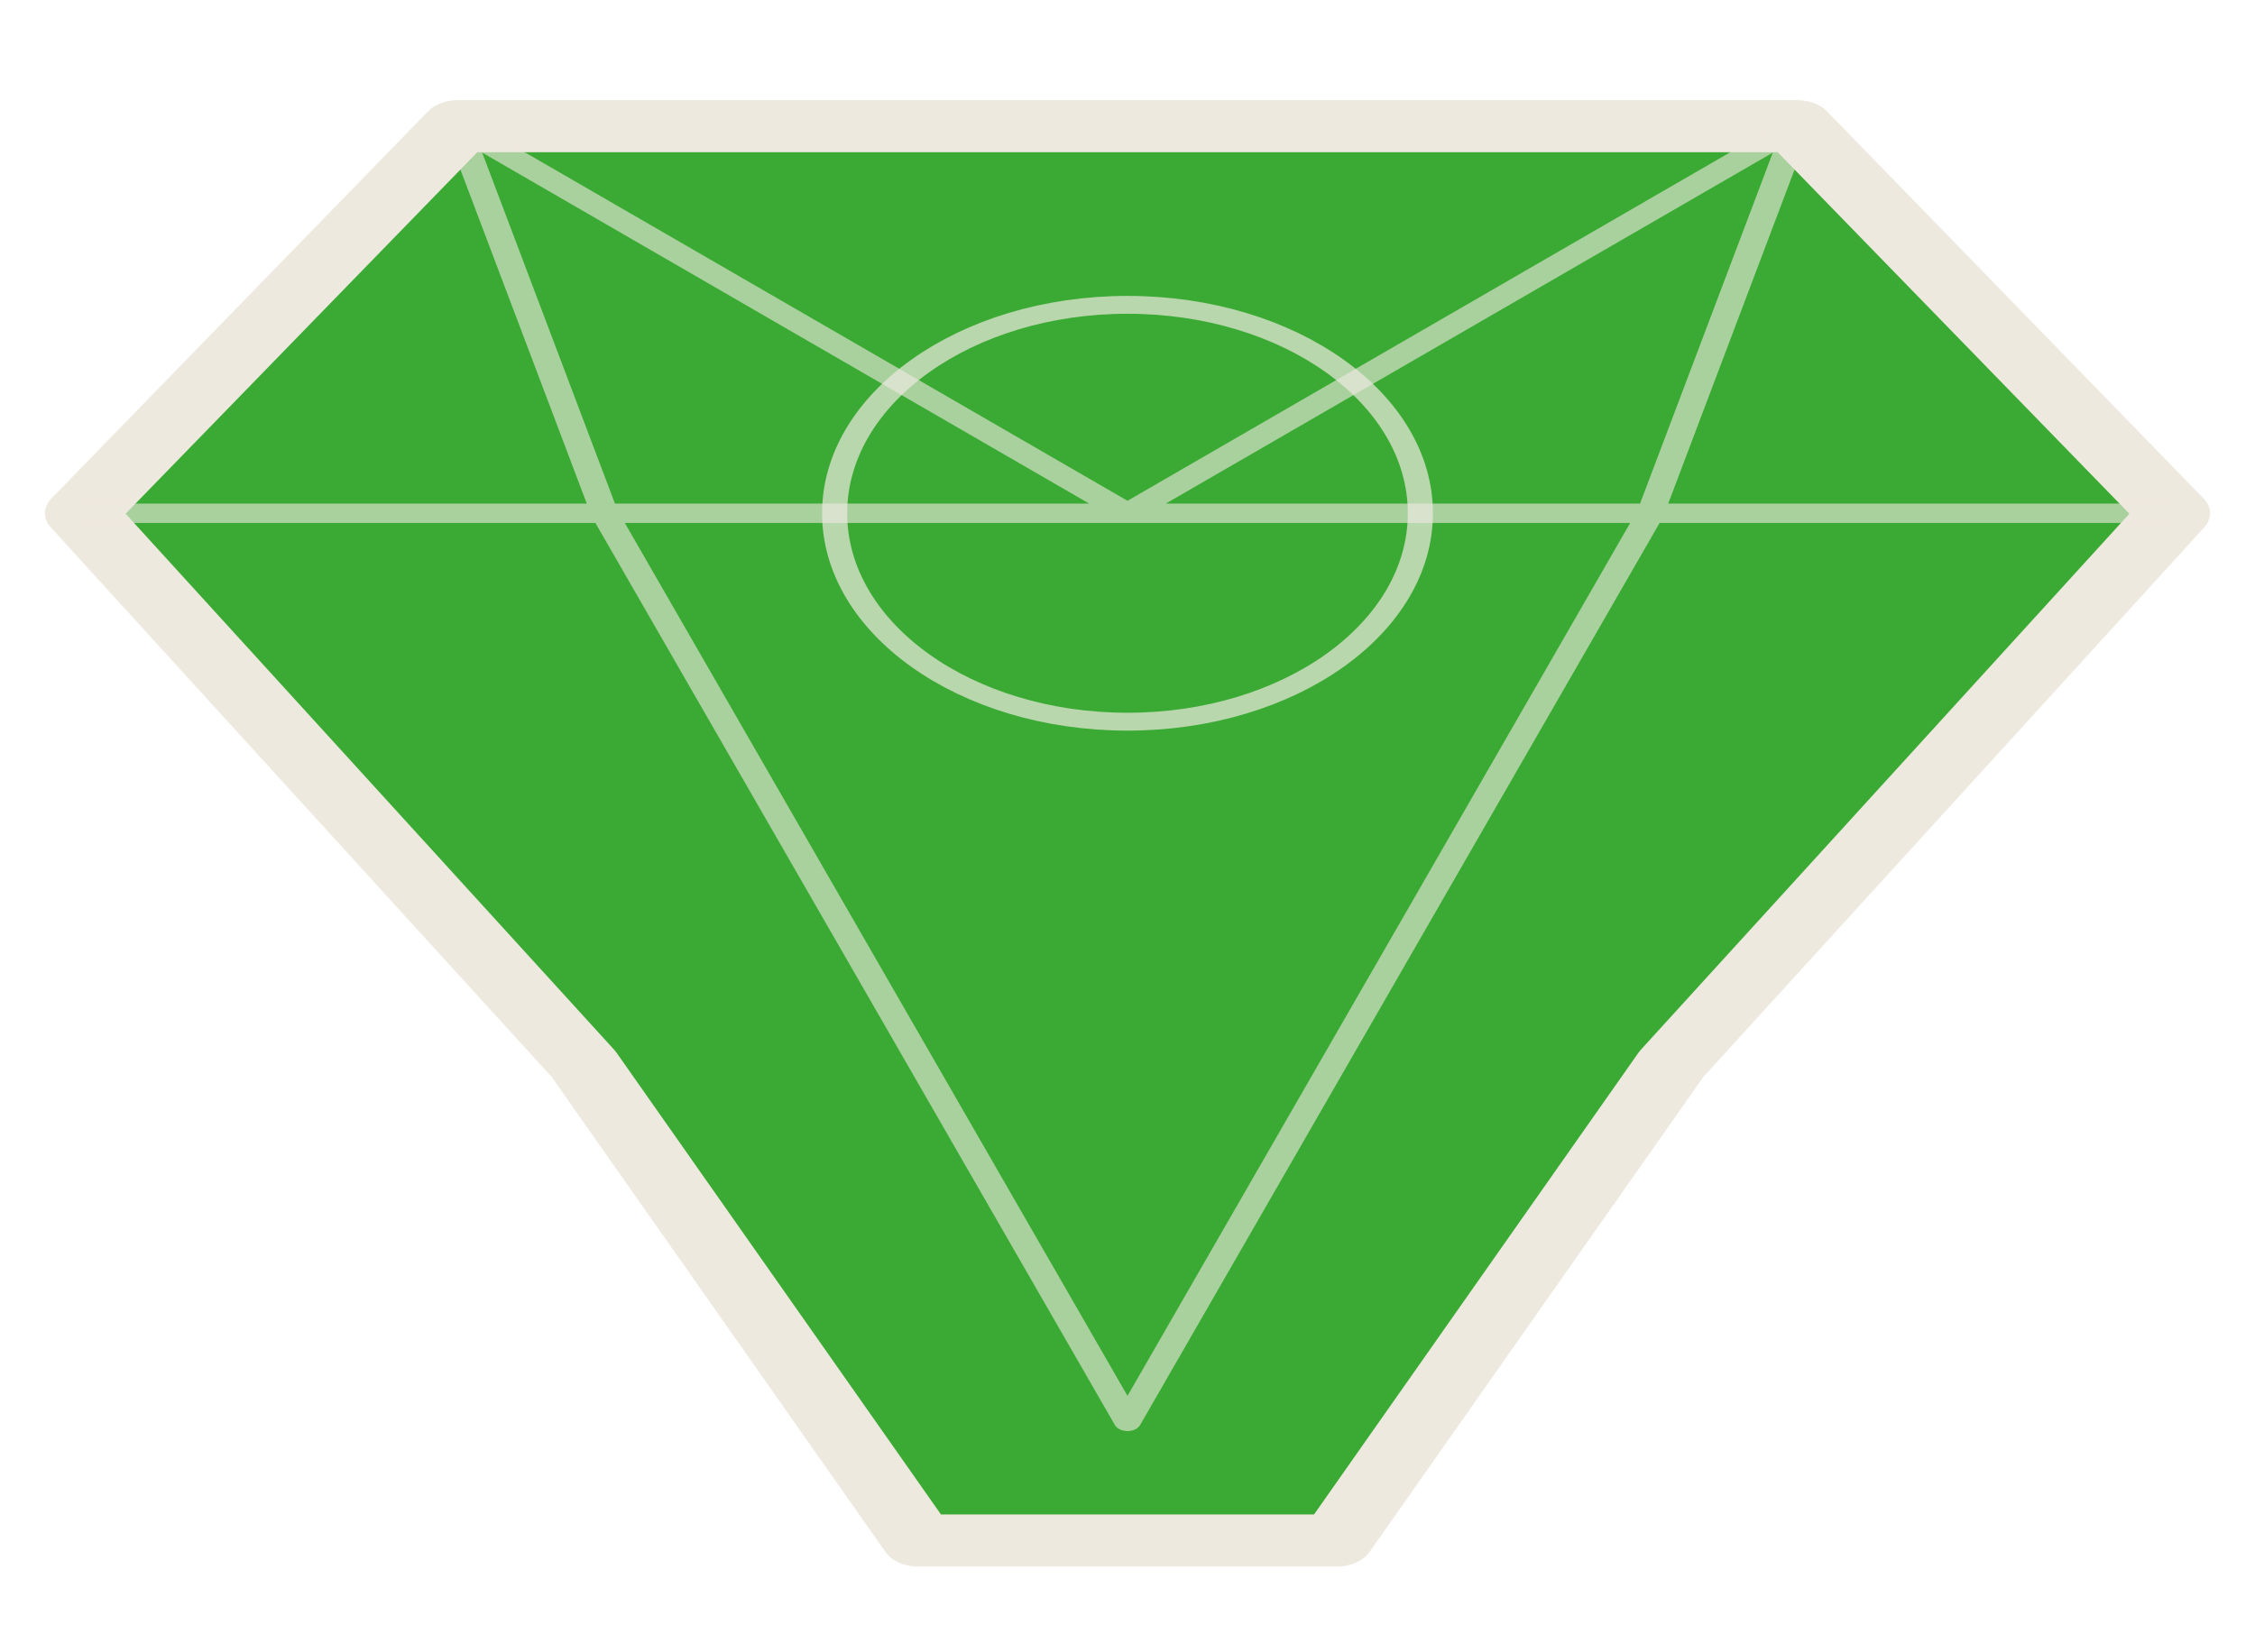
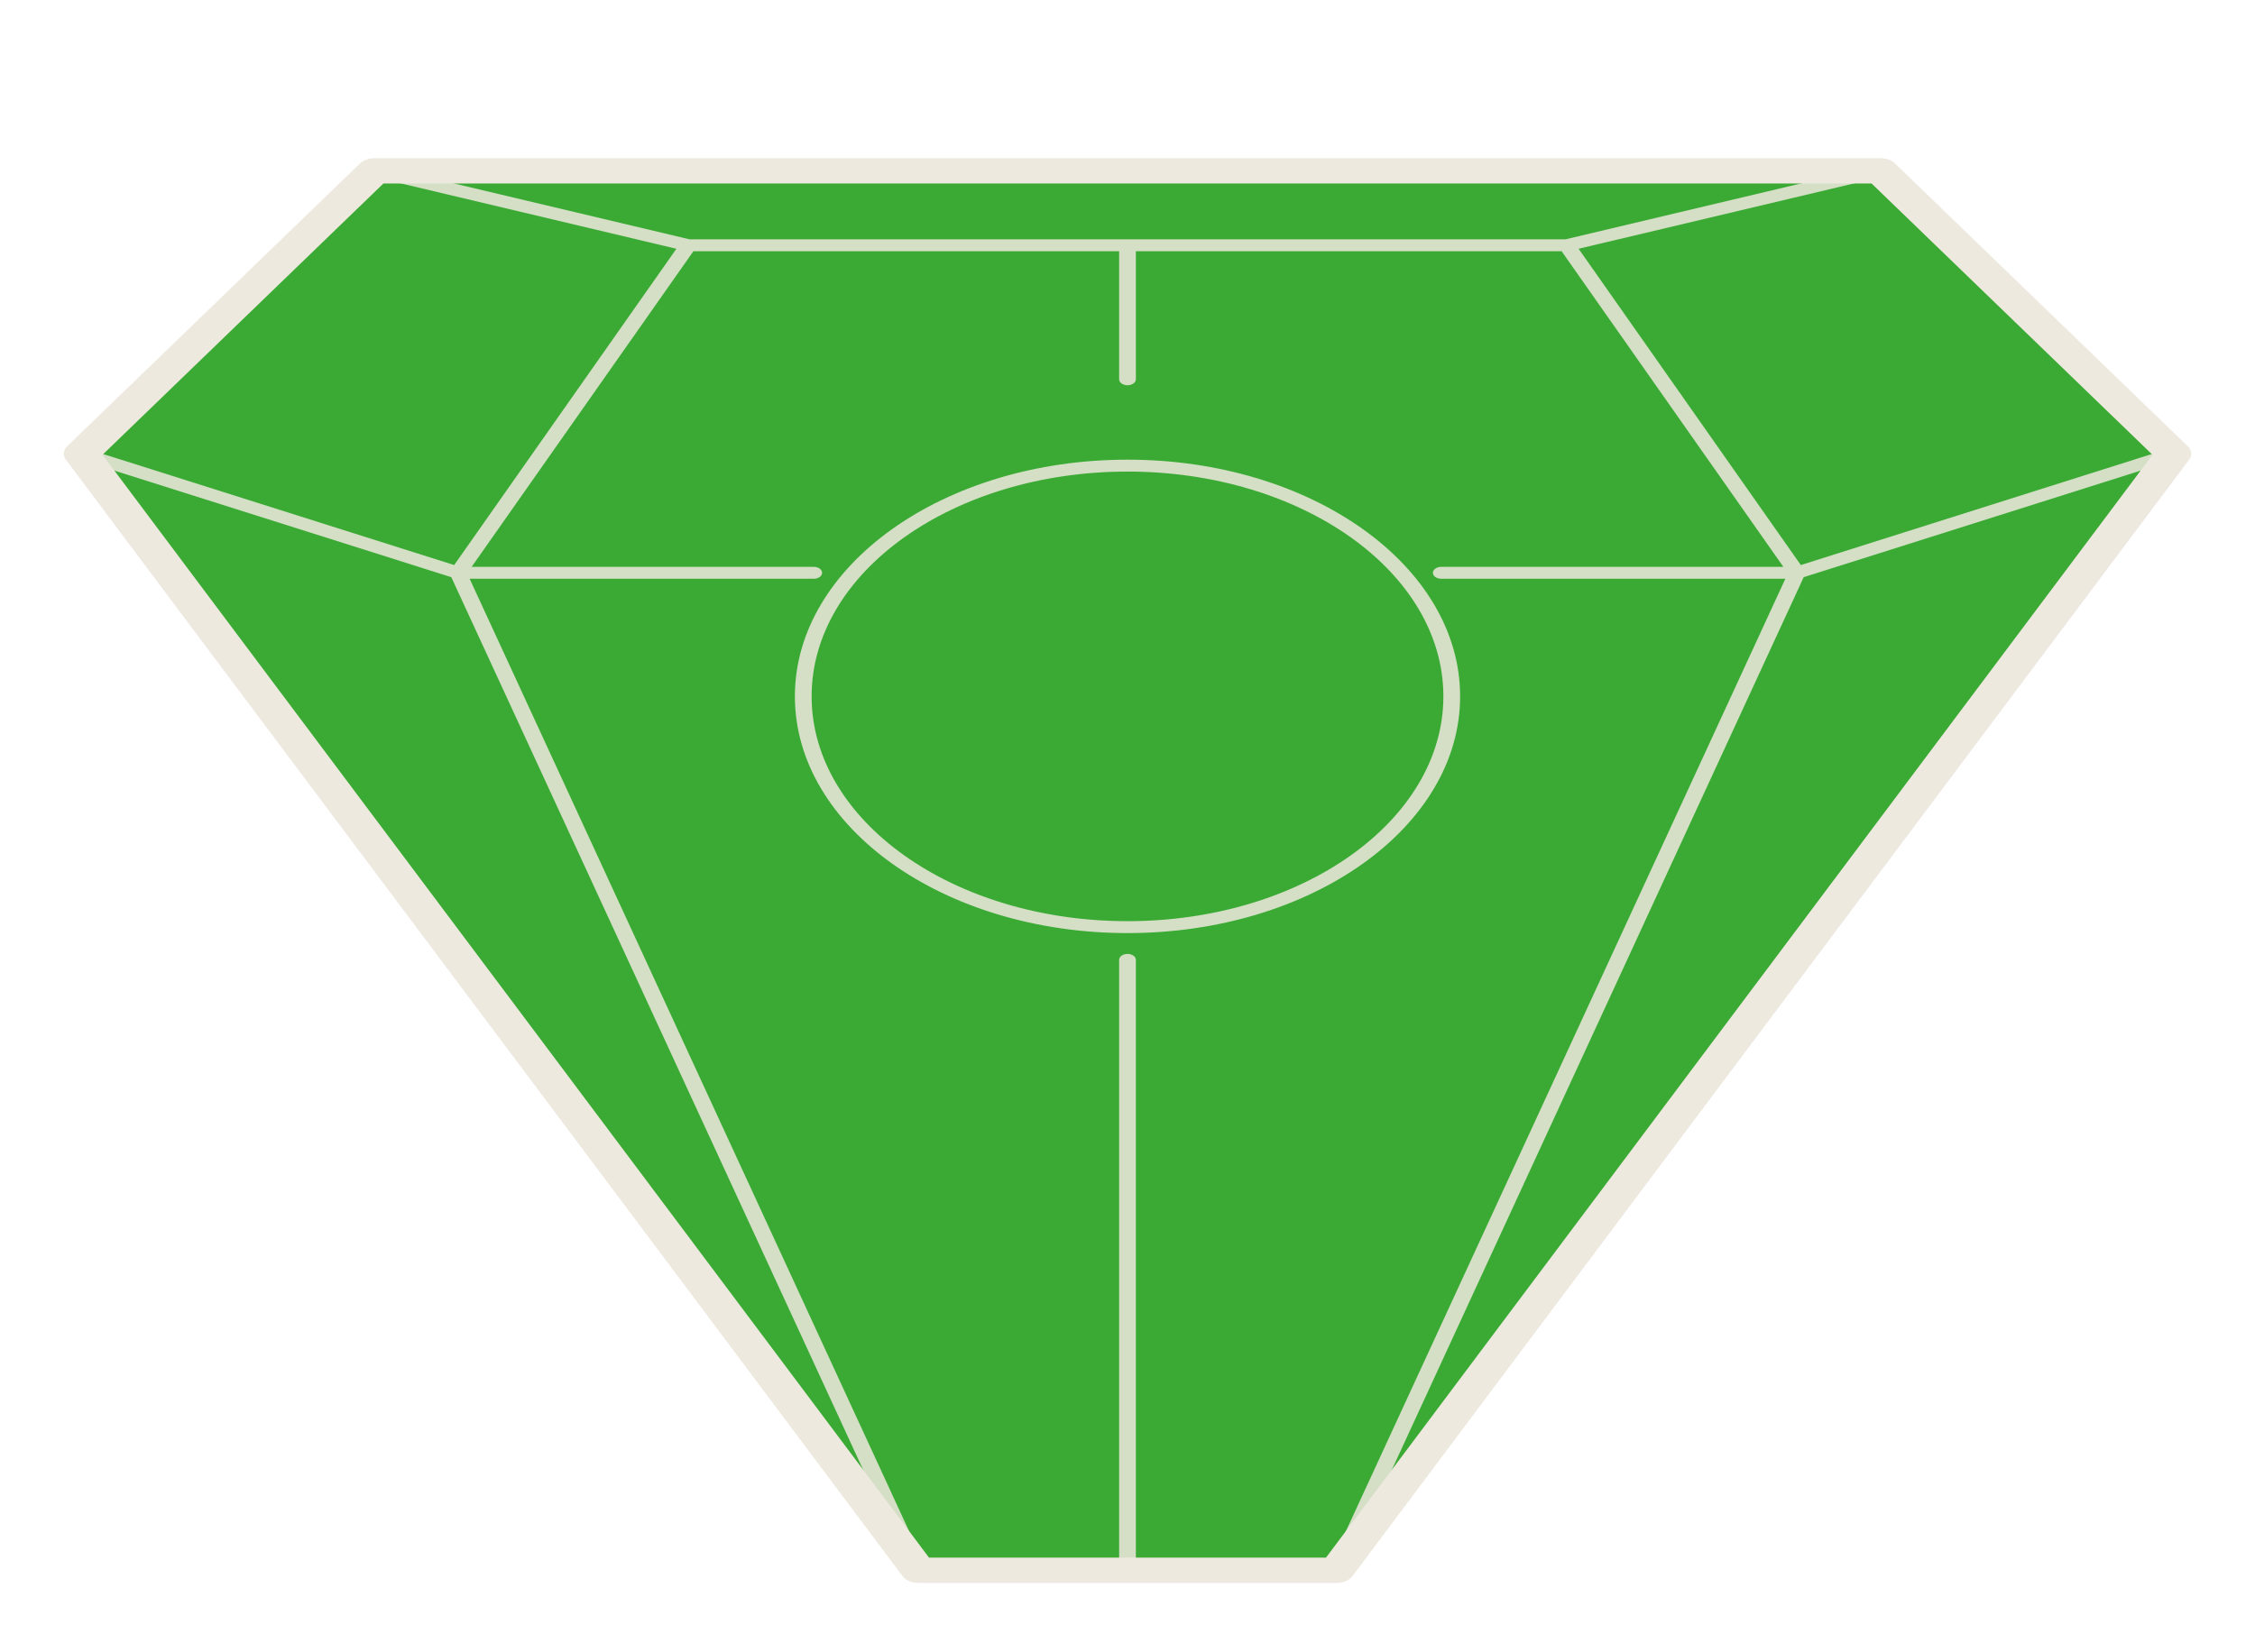
<svg xmlns="http://www.w3.org/2000/svg" width="318mm" height="233mm" viewBox="0 0 31.8 23.3" role="img" aria-label="Diamanten, gron, smal kant">
-   <rect x="0" y="0" width="31.8" height="23.3" fill="none" />
  <g transform="translate(1.15 1.15) scale(29.5 21)" stroke-linejoin="round" stroke-linecap="round">
-     <path d="M .18 .03 L .82 .03 L 1 .29 L .76 .66 L .60 .98 L .40 .98 L .24 .66 L 0 .29 Z" fill="#3BAA34" stroke="#eee9df" stroke-width=".035" />
-     <path d="M .18 .03 L .25 .29 L .5 .9 L .75 .29 L .82 .03 M 0 .29 H1 M.18 .03 L.5 .29 L.82 .03" fill="none" stroke="#eee9df" stroke-width=".013" opacity=".62" />
-     <circle cx=".5" cy=".29" r=".14" fill="none" stroke="#eee9df" stroke-width=".012" opacity=".7" />
+     <path d="M .14 .06 L .86 .06 L 1 .25 L .60 1 L .40 1 L 0 .25 Z" fill="#3BAA34" stroke="#eee9df" stroke-width=".017" />
+     <g fill="none" stroke="#eee9df" stroke-width=".008" opacity=".85">
+       <path d="M .14 .06 L .29 .11 L .5 .11 L .71 .11 L .86 .06 M 0 .25 L .18 .33 L .29 .11 M .18 .33 H .35 M .65 .33 H .82 L 1 .25 M .71 .11 L .82 .33 M .18 .33 L .40 1 M .82 .33 L .60 1 M .50 .11 V .20 M .50 .59 V 1" />
+       <circle cx=".5" cy=".413" r=".155" />
+     </g>
  </g>
</svg>
